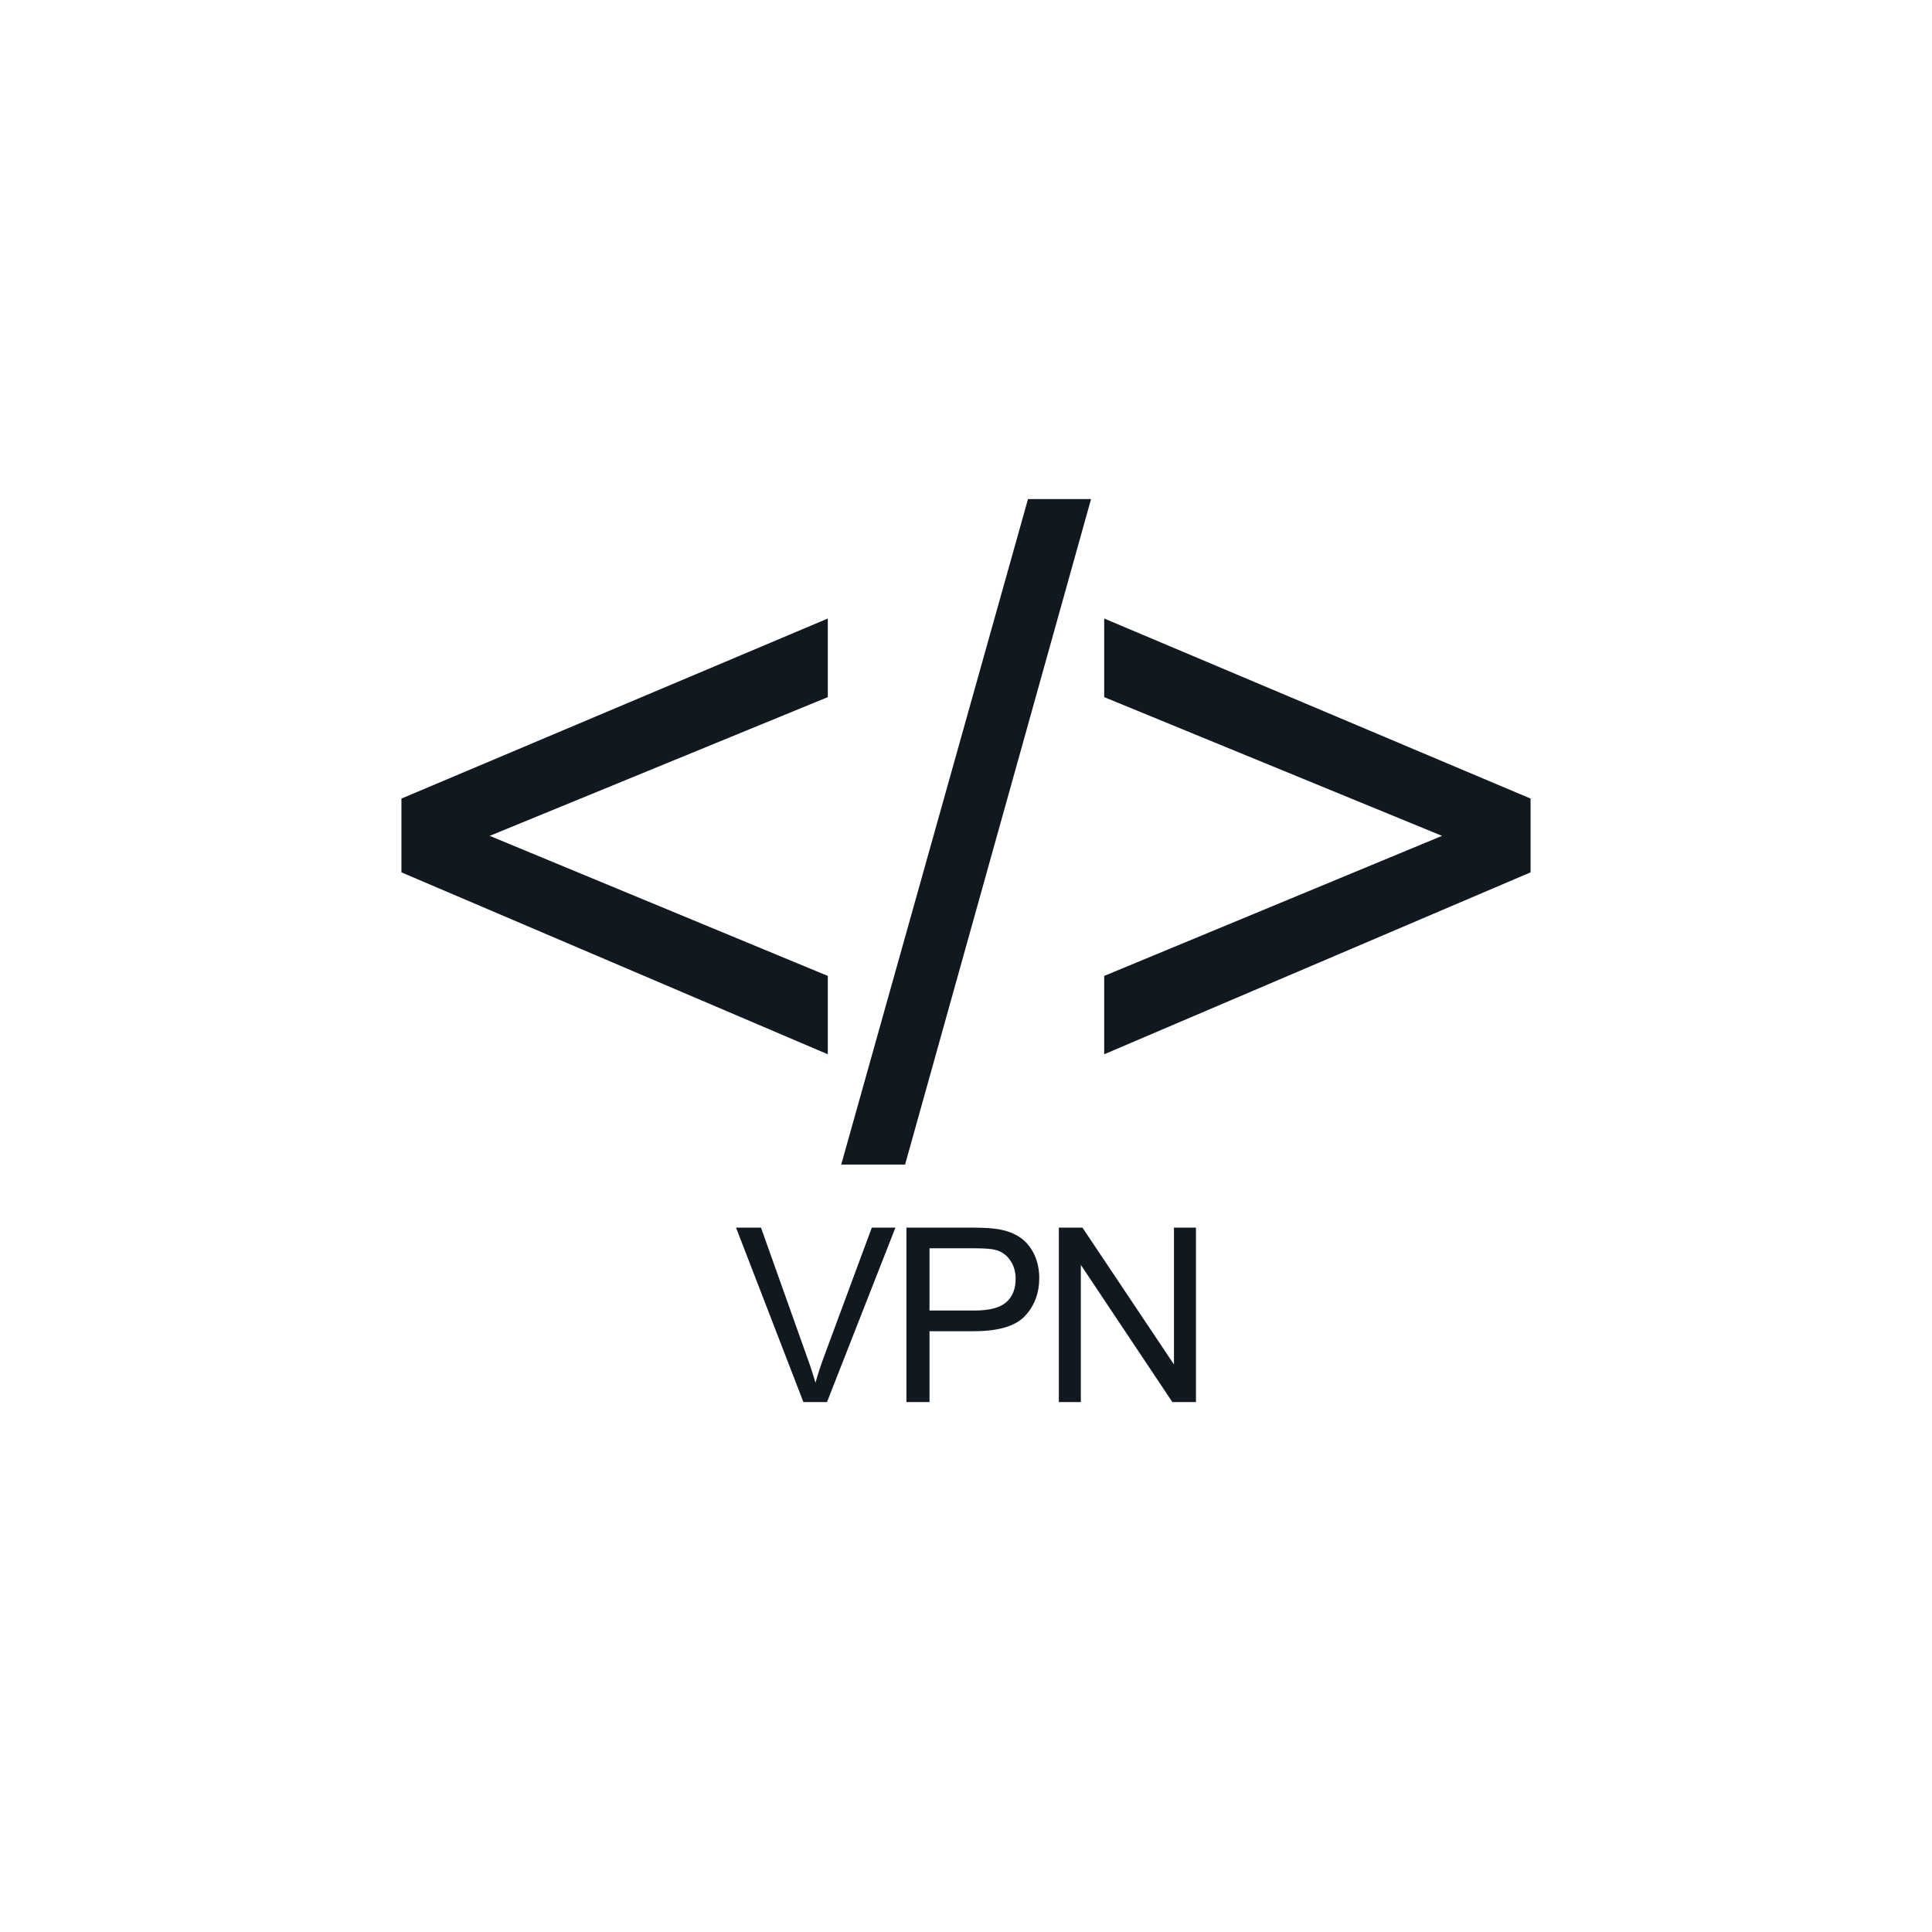
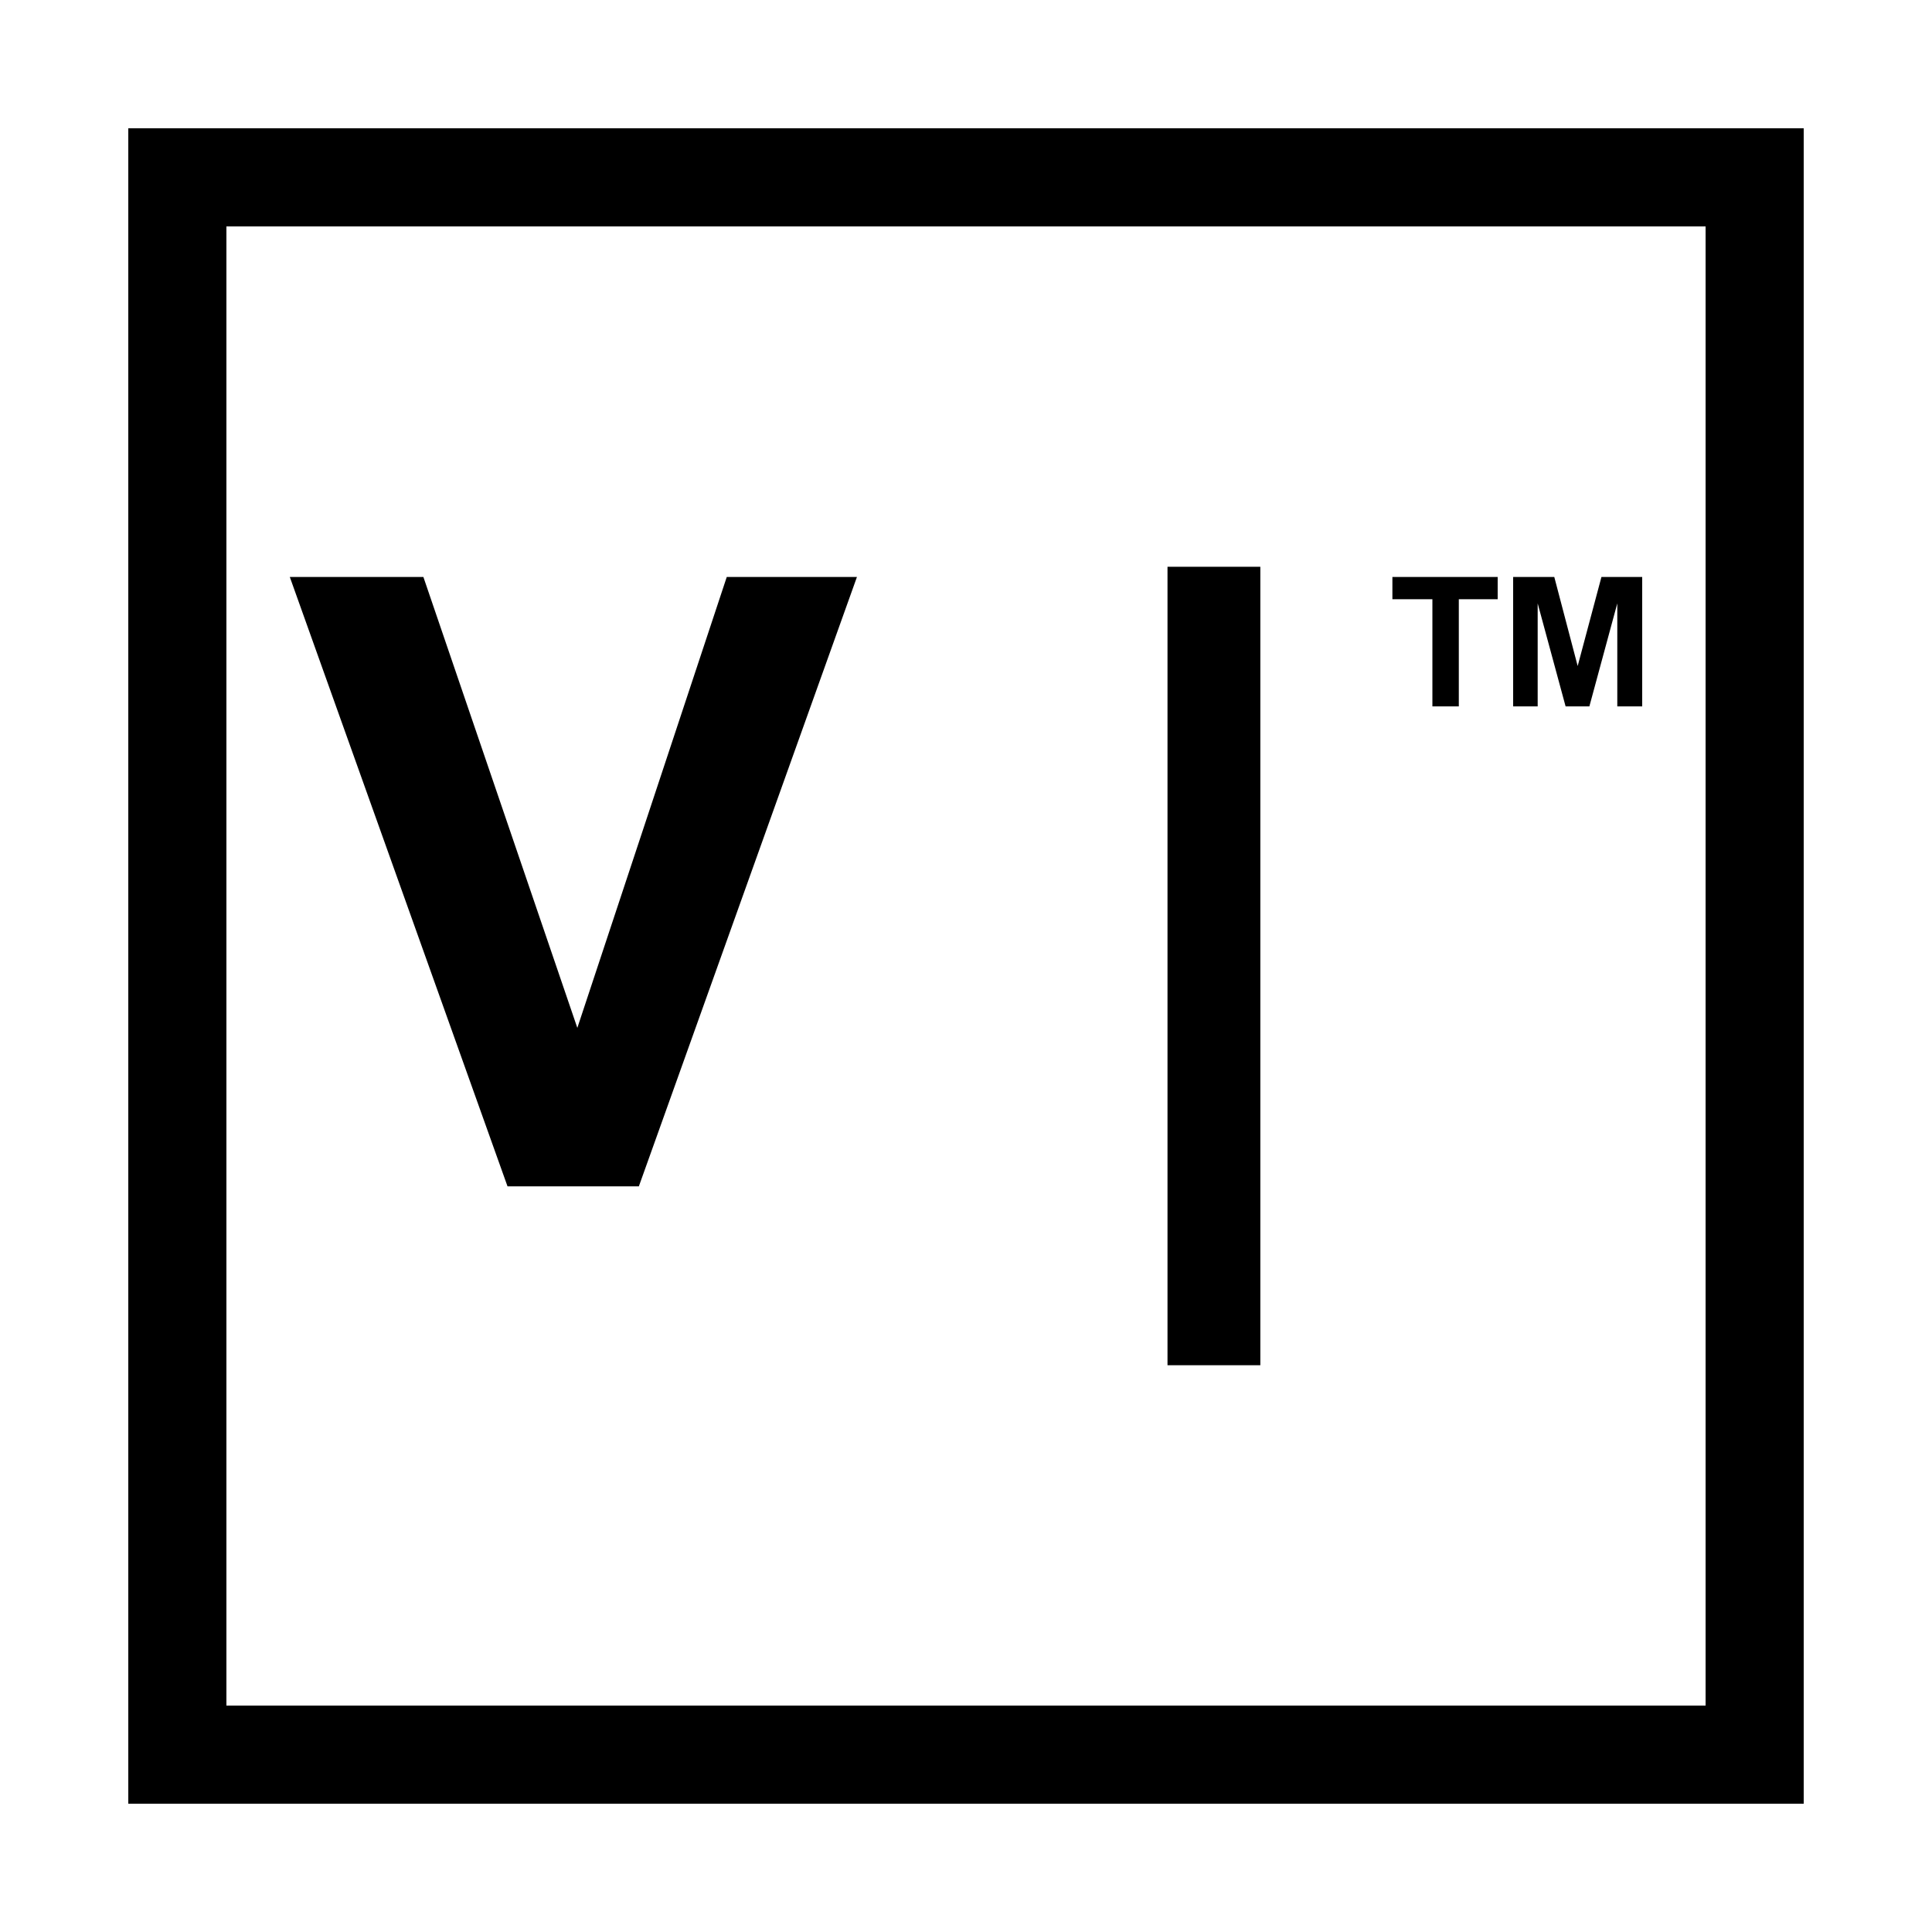
- <svg xmlns="http://www.w3.org/2000/svg" viewBox="18 18 72 72">
-   <rect x="0" y="0" width="108" height="108" fill="#FFFFFF" />
-   <path d="M48.85 57.29L32.96 50.51L32.96 47.76L48.85 41.05L48.85 43.98L36.25 49.15L48.85 54.37L48.85 57.29ZM51.73 61.40L49.35 61.40L56.31 36.60L58.66 36.60L51.73 61.40ZM75.04 47.76L75.04 50.51L59.15 57.29L59.15 54.37L71.74 49.15L59.15 43.98L59.15 41.05L75.04 47.76Z M48.82 70.25L47.94 70.25L45.43 63.75L46.36 63.75L48.04 68.47Q48.25 69.04 48.39 69.53L48.39 69.53Q48.54 69.00 48.74 68.47L48.74 68.47L50.49 63.75L51.37 63.75L48.82 70.25ZM52.64 70.25L51.78 70.25L51.78 63.75L54.23 63.75Q54.87 63.75 55.21 63.81L55.21 63.81Q55.69 63.89 56.02 64.12Q56.34 64.34 56.54 64.74Q56.73 65.15 56.73 65.63L56.73 65.63Q56.73 66.46 56.21 67.03Q55.68 67.61 54.30 67.61L54.30 67.61L52.64 67.61L52.64 70.25ZM52.64 64.52L52.64 66.84L54.31 66.84Q55.15 66.84 55.50 66.53Q55.85 66.22 55.85 65.66L55.85 65.66Q55.85 65.25 55.64 64.96Q55.44 64.67 55.10 64.58L55.10 64.58Q54.88 64.52 54.30 64.52L54.30 64.52L52.64 64.52ZM58.28 70.25L57.46 70.25L57.46 63.75L58.34 63.75L61.75 68.85L61.75 63.75L62.57 63.75L62.57 70.25L61.69 70.25L58.28 65.14L58.28 70.25Z" fill="#111820" />
+ <svg xmlns="http://www.w3.org/2000/svg" viewBox="0 0 512 512">
+   <rect width="512" height="512" fill="#fff" />
+   <rect x="47" y="47" width="418" height="418" fill="none" stroke="#000" stroke-width="26" />
+   <path fill="#000" fill-rule="evenodd" d="M169.3 314.4L134.5 314.4L76.8 152.9L112.2 152.9L153 272.4L192.6 152.9L227.1 152.9L169.3 314.4ZM334 361.8L309.4 361.8L309.4 150.2L334 150.2L334 361.8ZM386.6 187.2L379.6 187.2L379.6 158.8L369 158.8L369 152.9L396.9 152.9L396.9 158.8L386.6 158.8L386.6 187.2ZM407.5 187.2L401 187.2L401 152.9L411.9 152.9L418.1 176.5L424.4 152.9L435.2 152.9L435.2 187.2L428.6 187.2L428.6 159.9L421.2 187.2L414.9 187.2L407.5 159.9L407.5 187.2Z" />
</svg>
